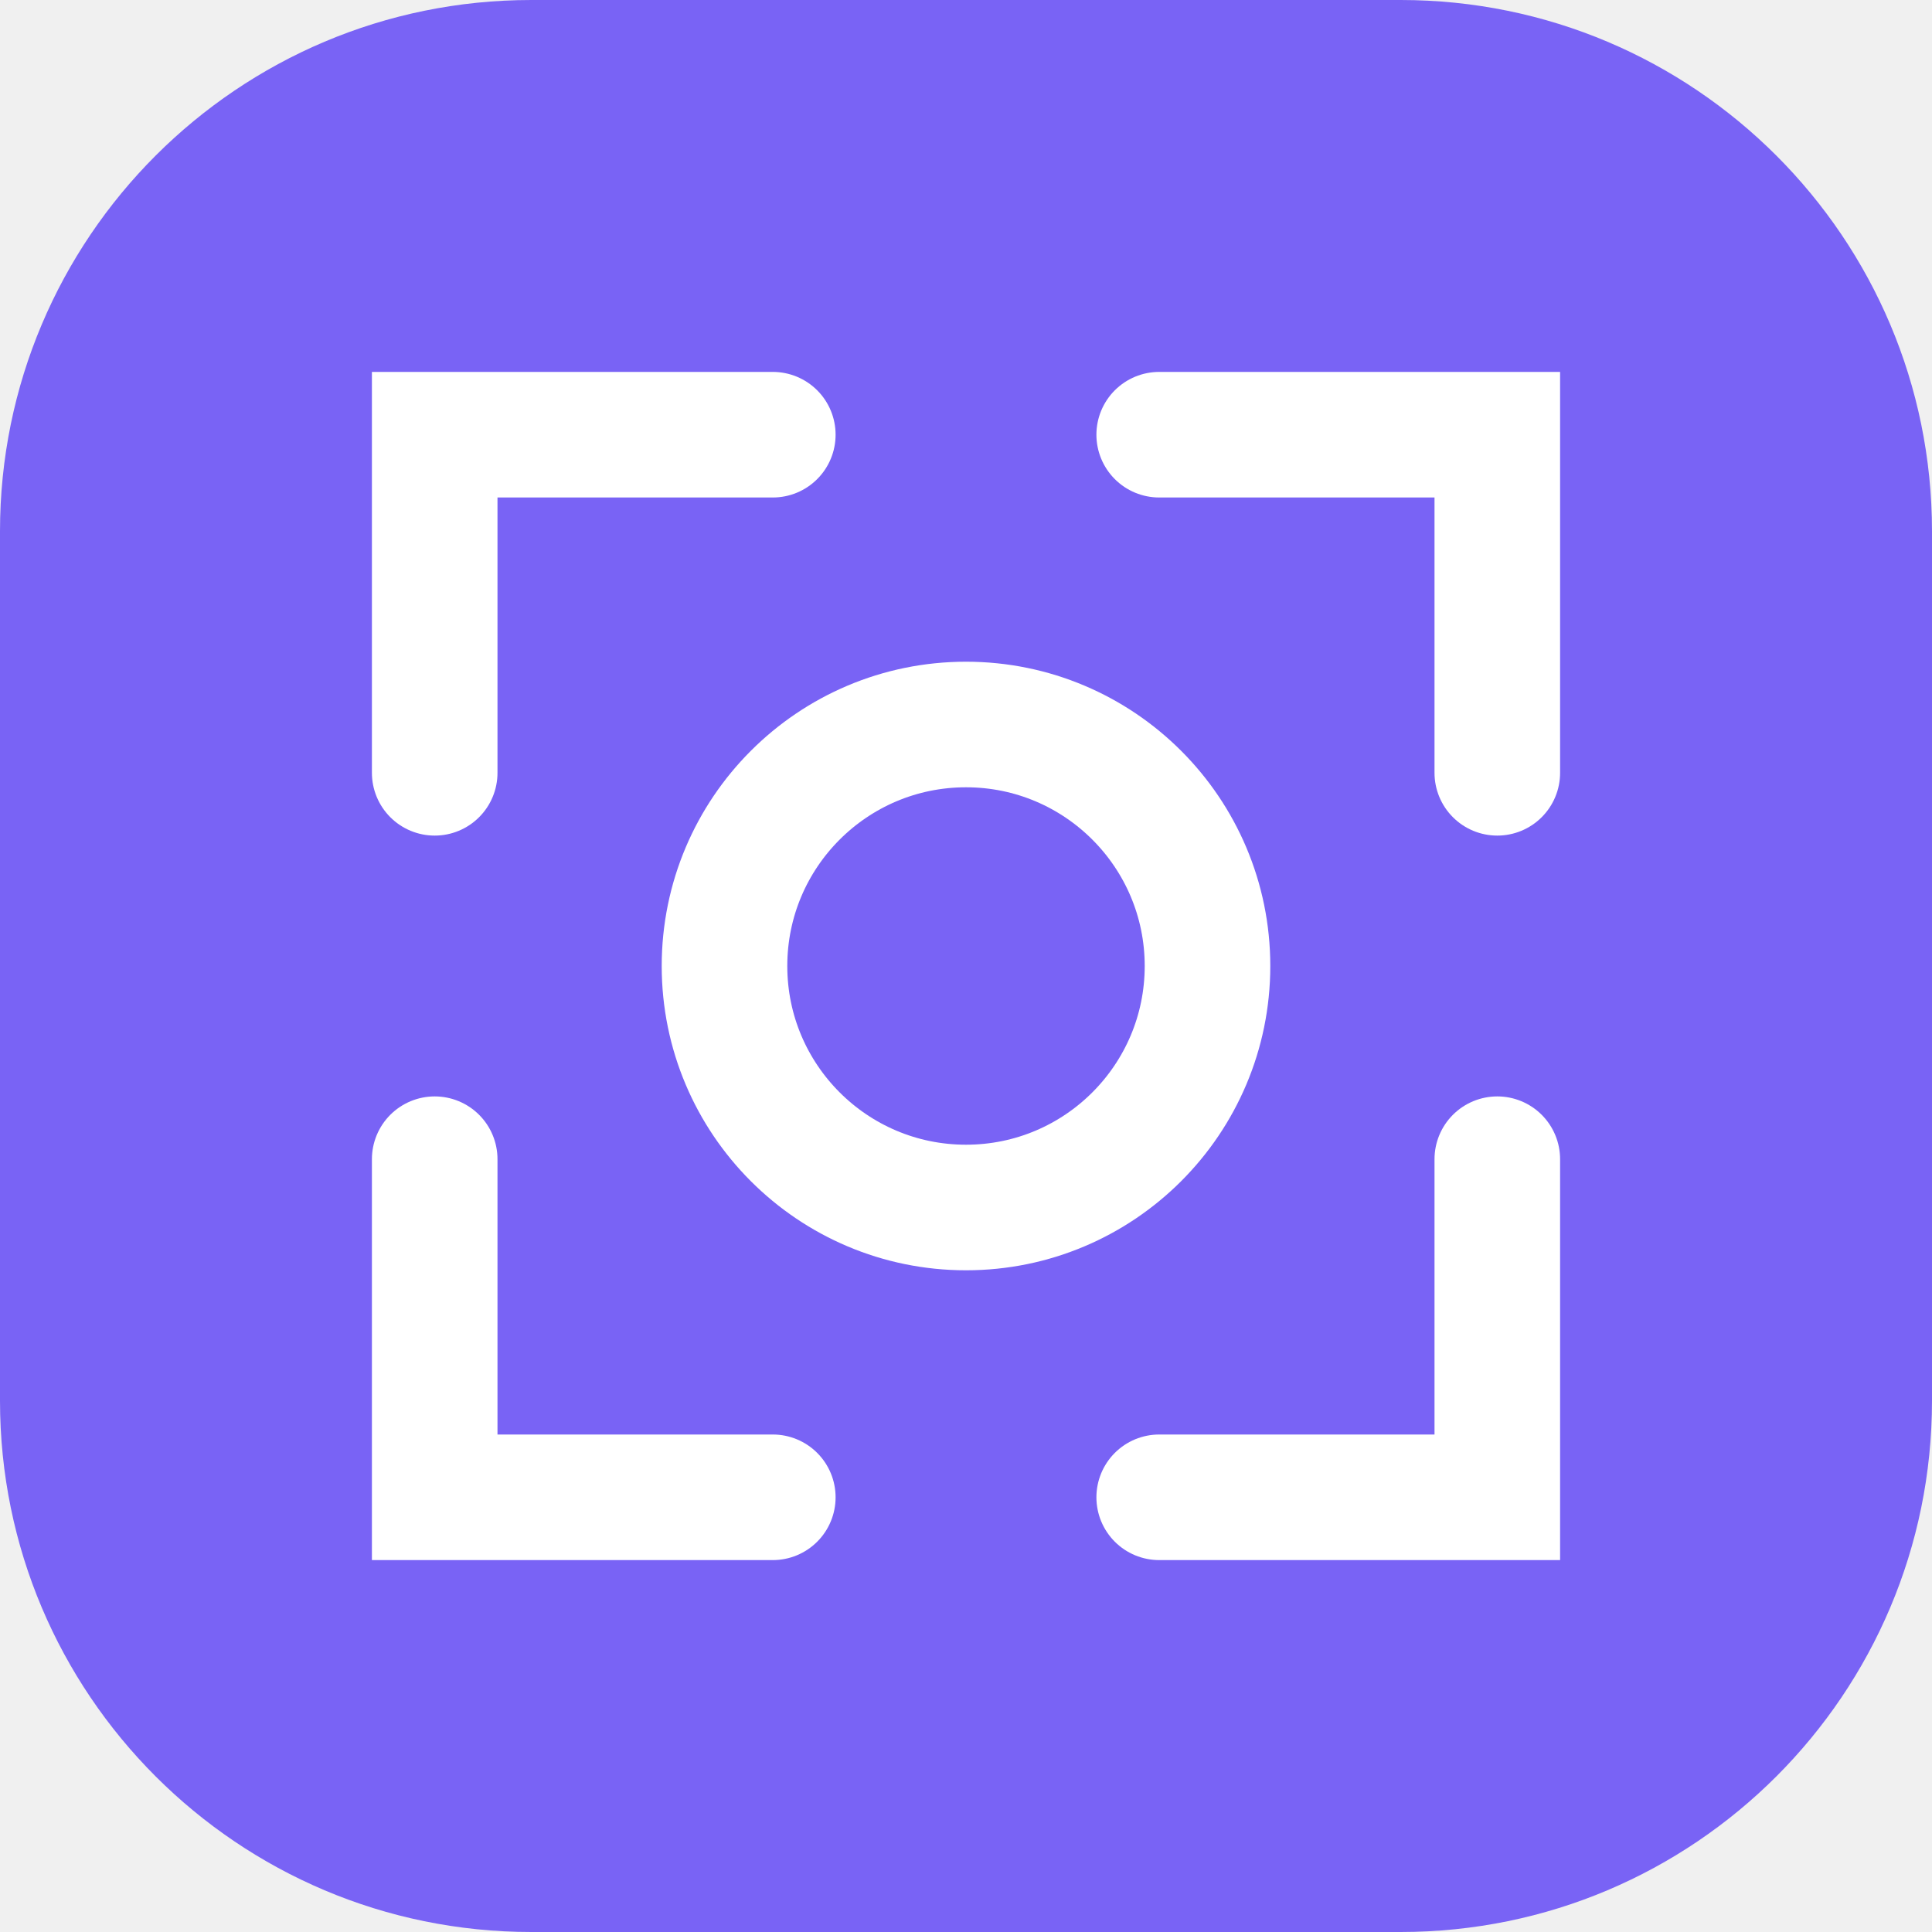
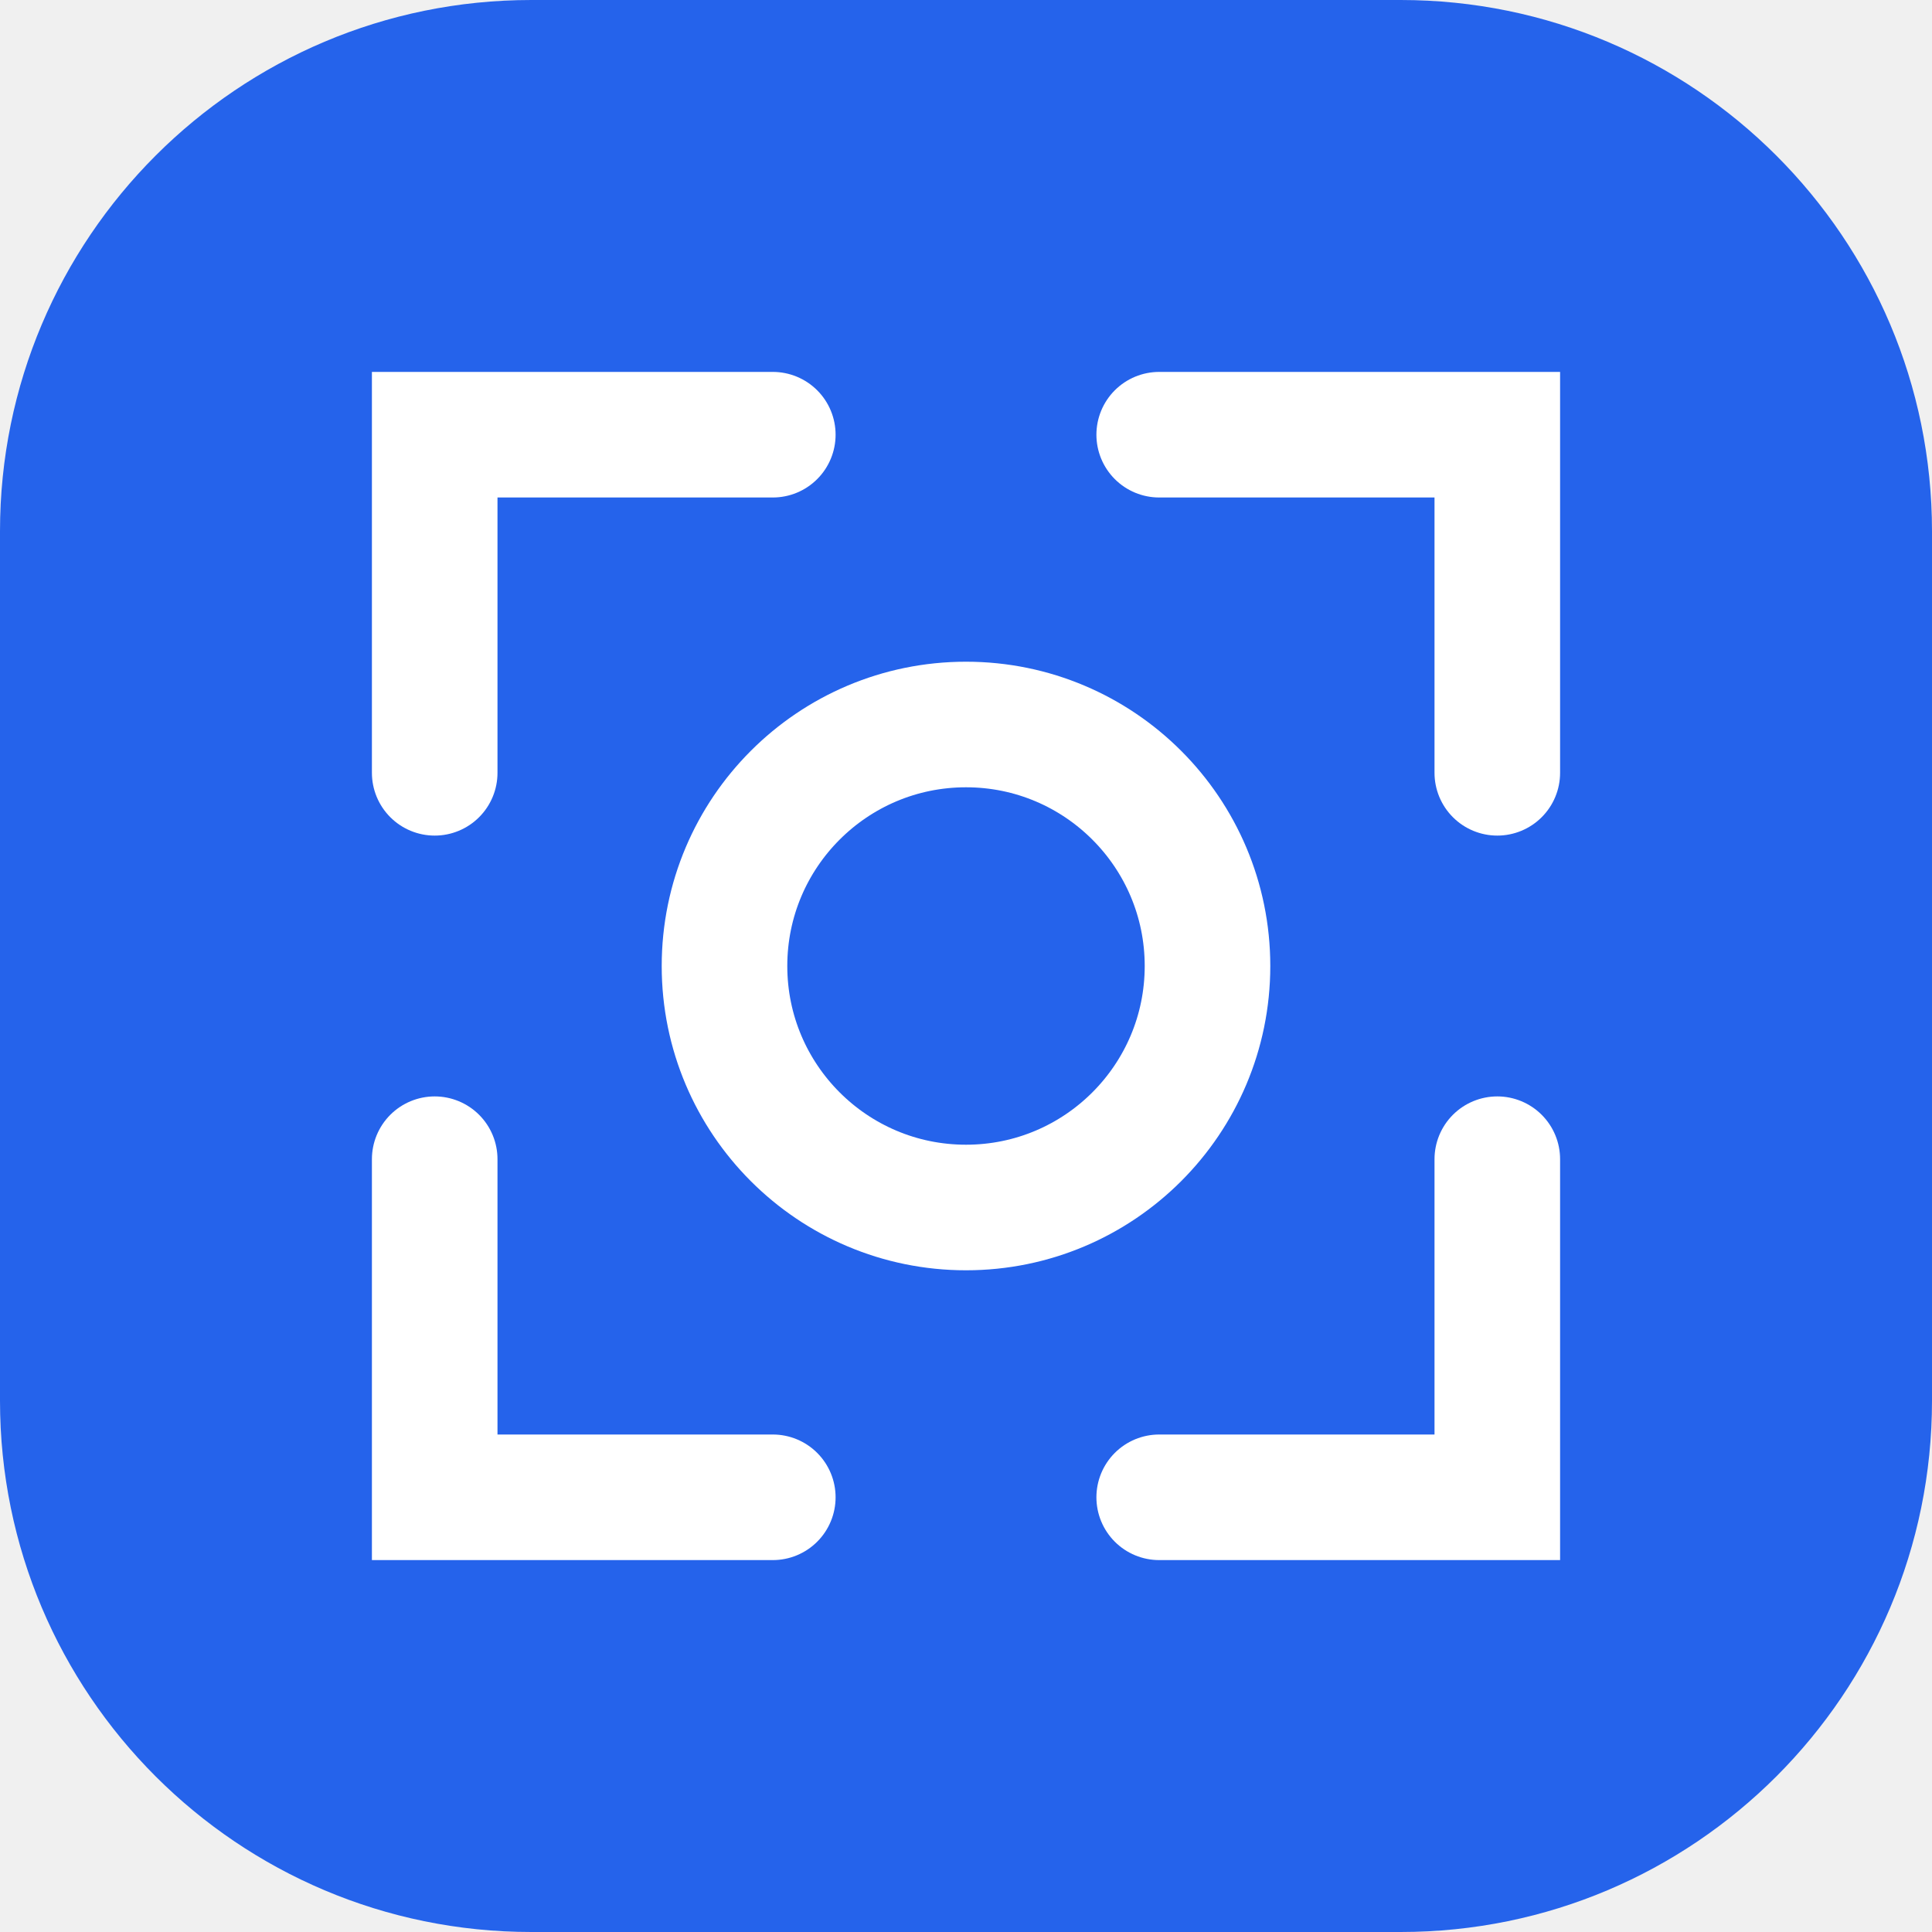
<svg xmlns="http://www.w3.org/2000/svg" viewBox="0 0 40 40">
-   <rect width="40" height="40" rx="11" fill="#7963f5" />
+   <rect width="40" height="40" rx="11" fill="#2563eb" />
  <g fill="none" stroke="white" stroke-width="2.6" stroke-linecap="round">
    <path d="M9 16V9h7m8 0h7v7m0 8v7h-7m-8 0H9v-7" />
    <circle cx="20" cy="20" r="5" />
  </g>
</svg>
